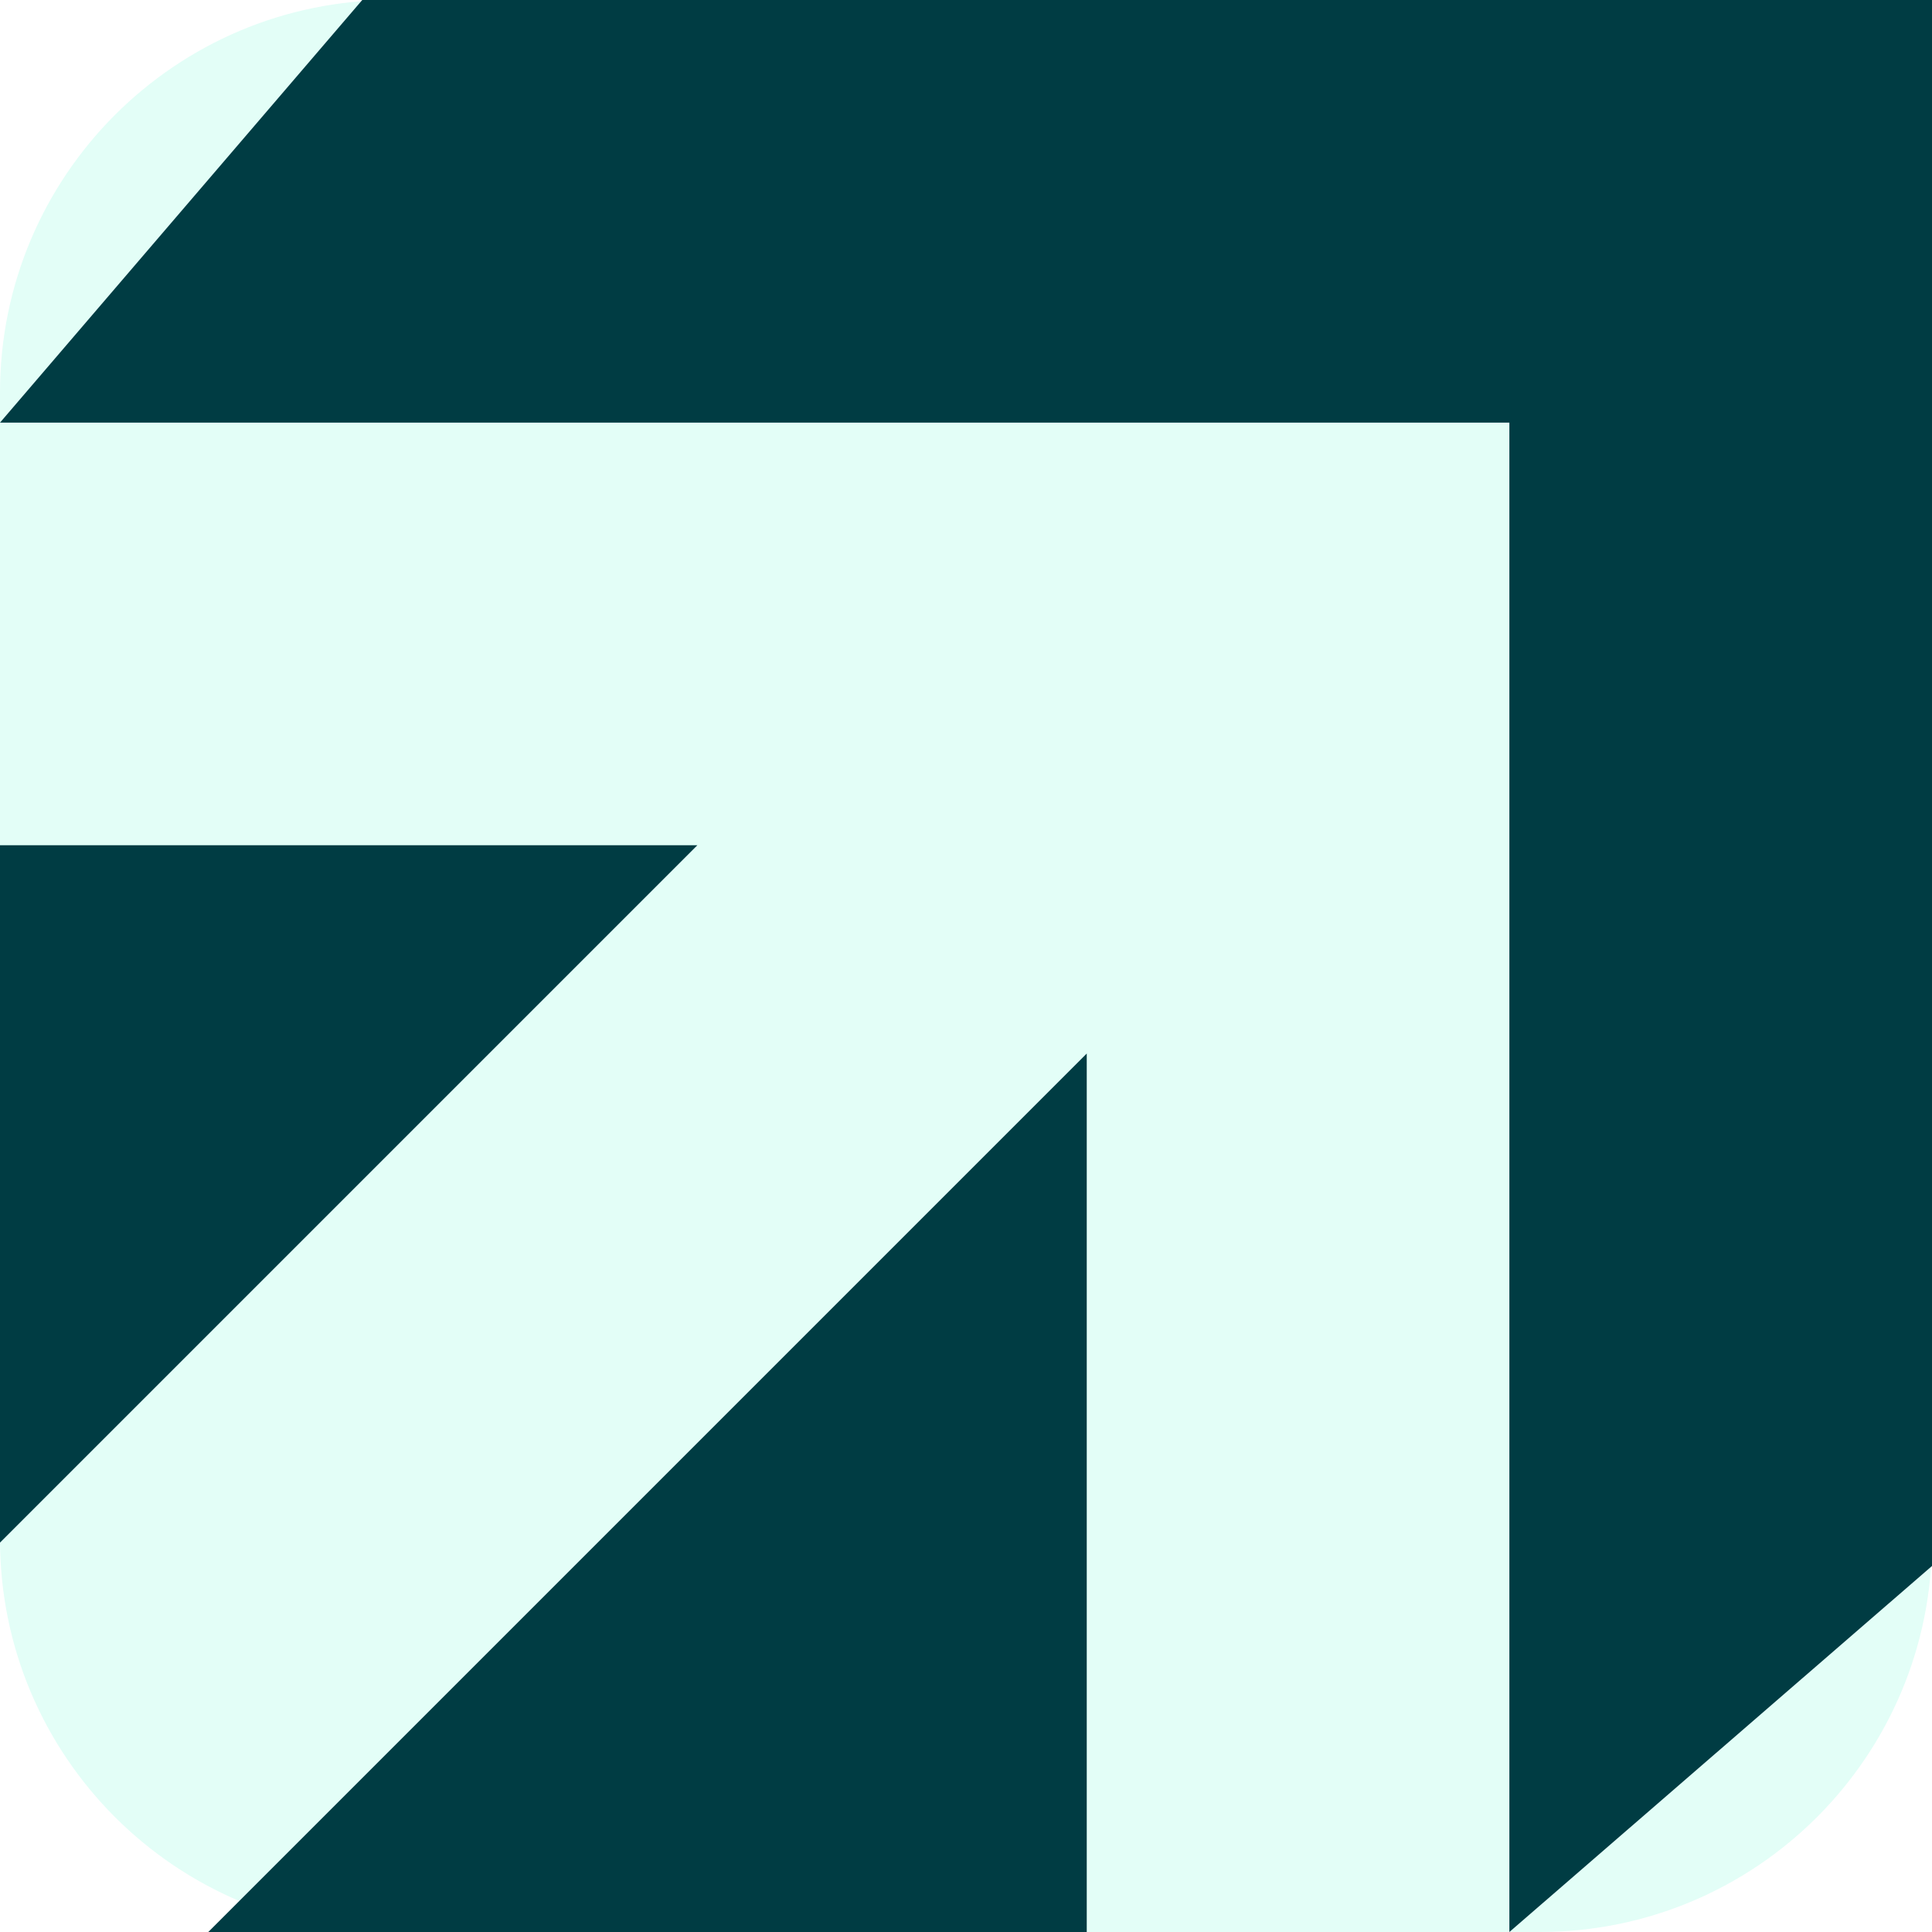
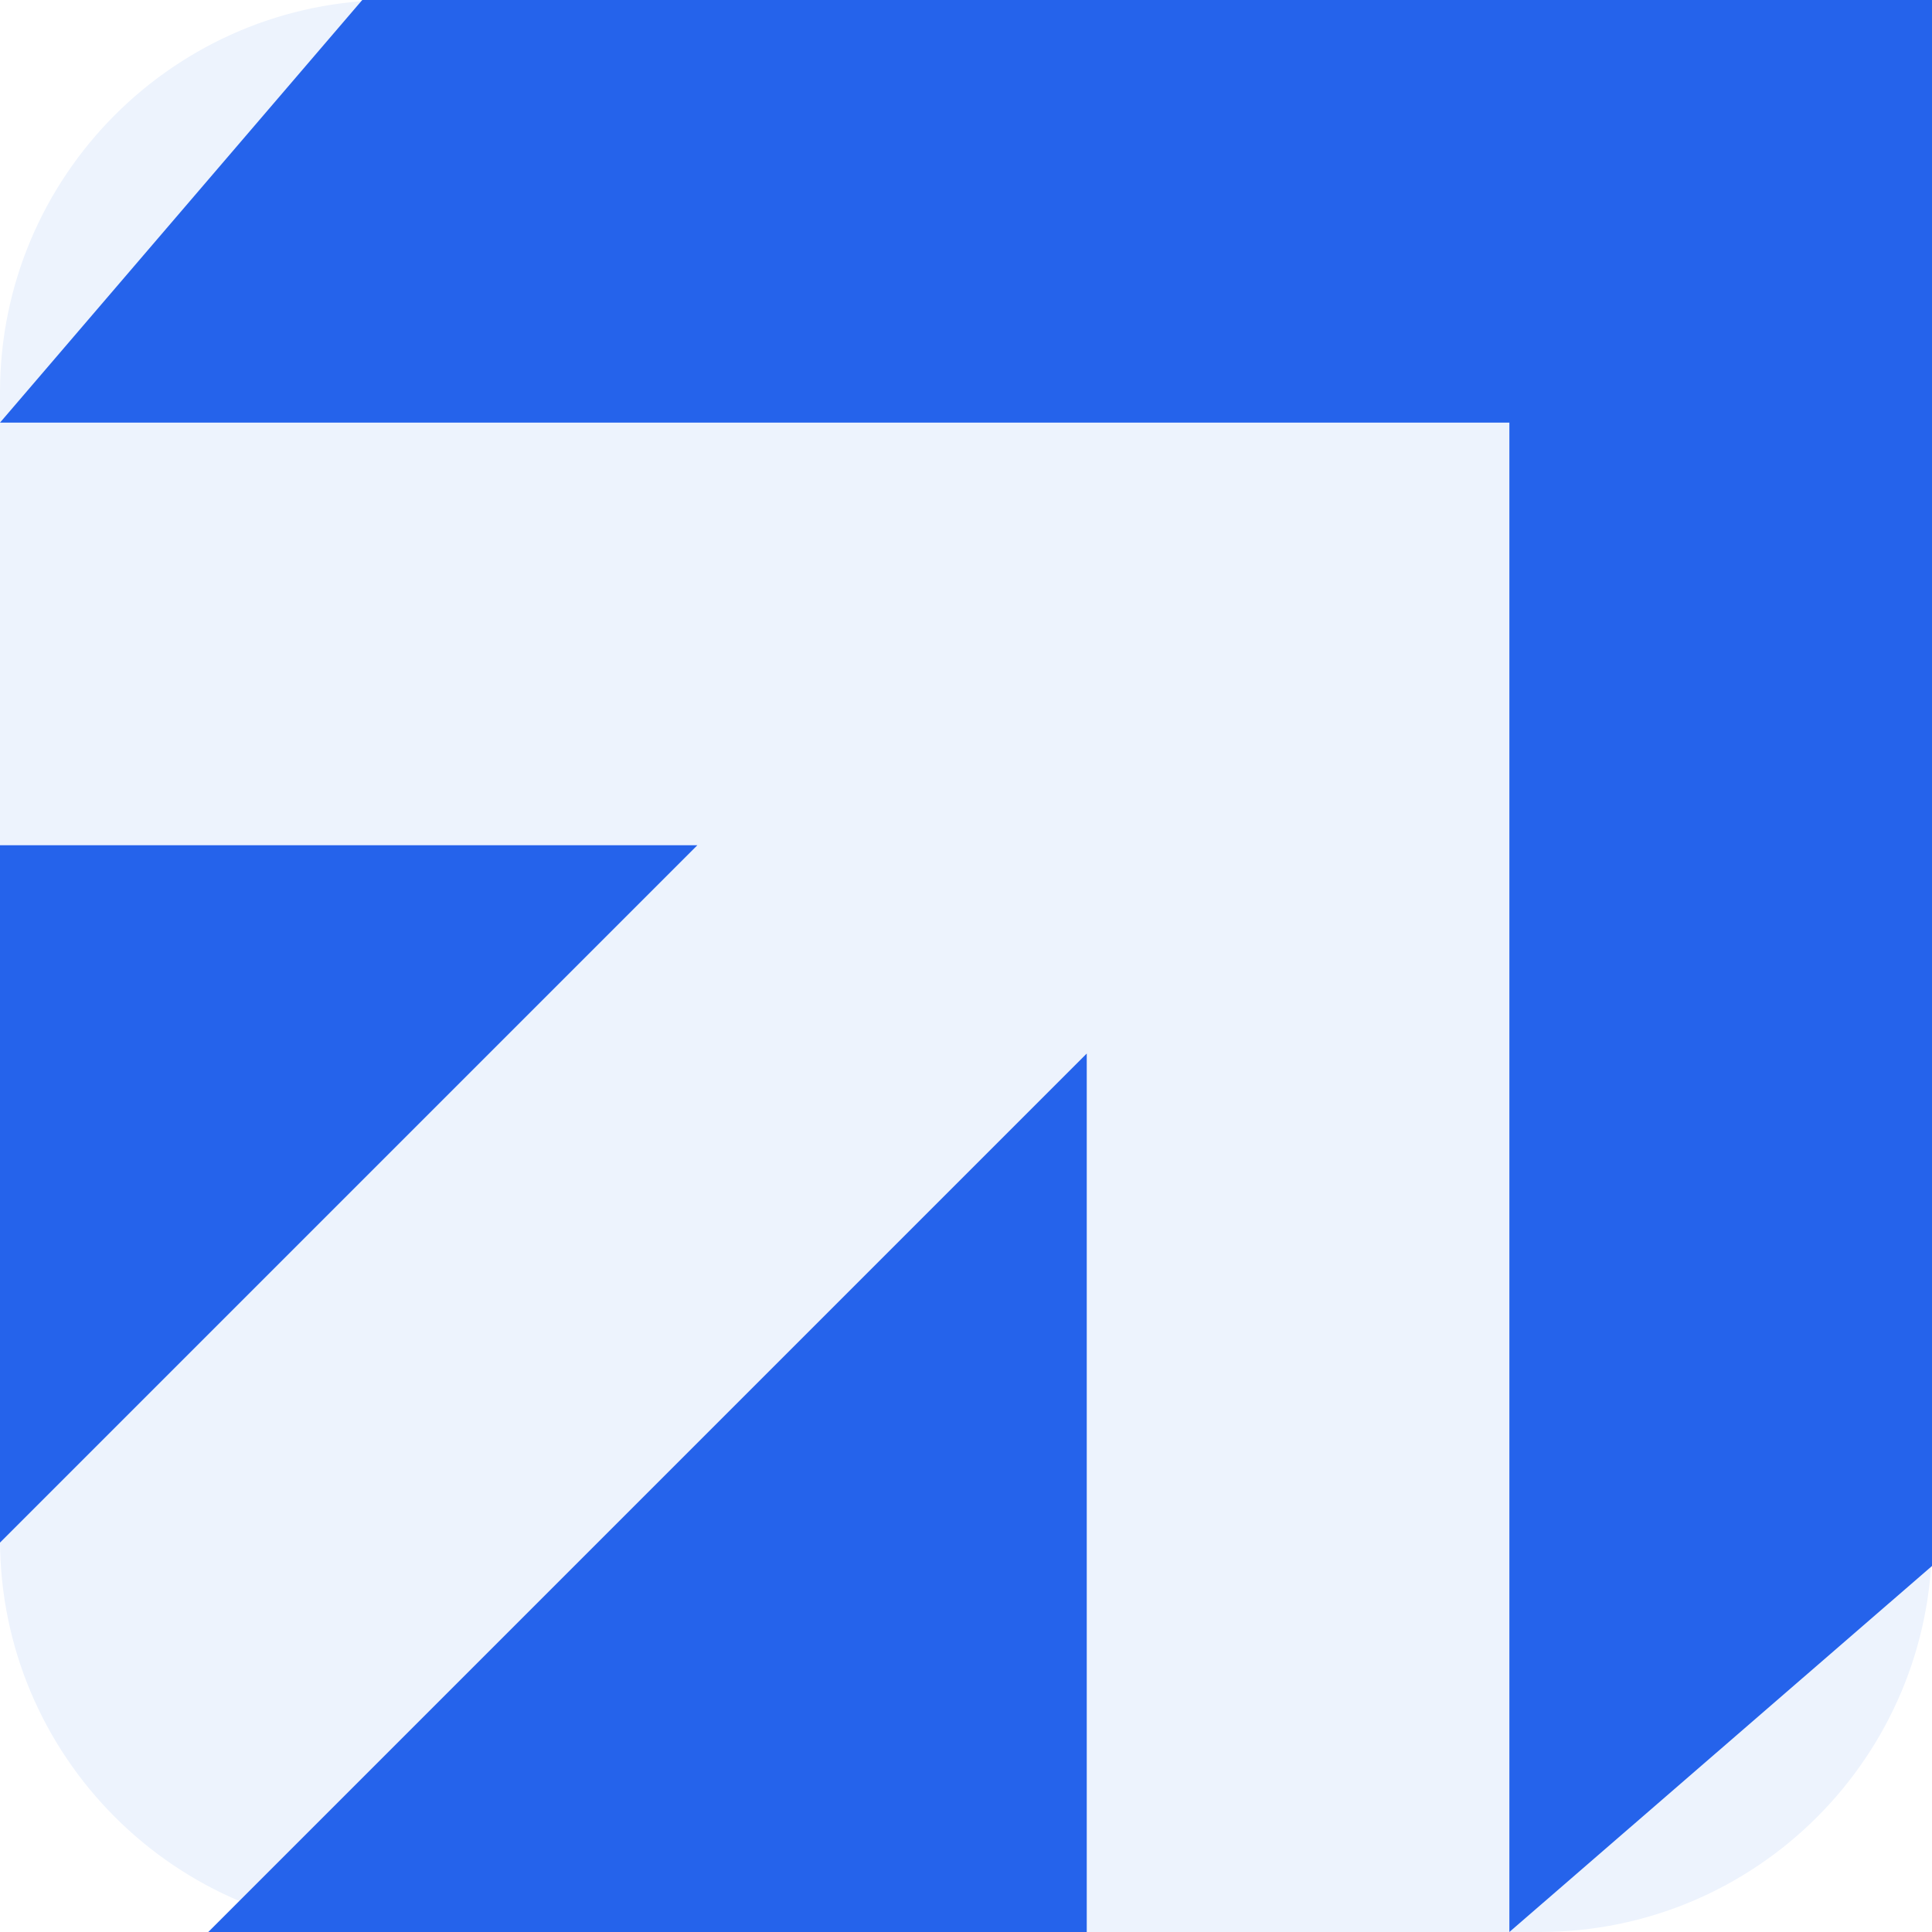
<svg xmlns="http://www.w3.org/2000/svg" viewBox="0 0 256 256" role="img" aria-label="Accelute">
-   <rect width="256" height="256" rx="52" fill="#E3FEF7" />
-   <path fill="#003C43" d="M144 256 27.598 256 144 139.598ZM256 207.5 200 256V56H0l48-56h208v207.5ZM0 204.402V112h92.402z" />
+   <rect width="256" height="256" rx="52" fill="#EDF3FD" />
+   <path fill="#2563EB" d="M144 256 27.598 256 144 139.598ZM256 207.5 200 256V56H0l48-56h208v207.5ZM0 204.402V112h92.402z" />
</svg>
